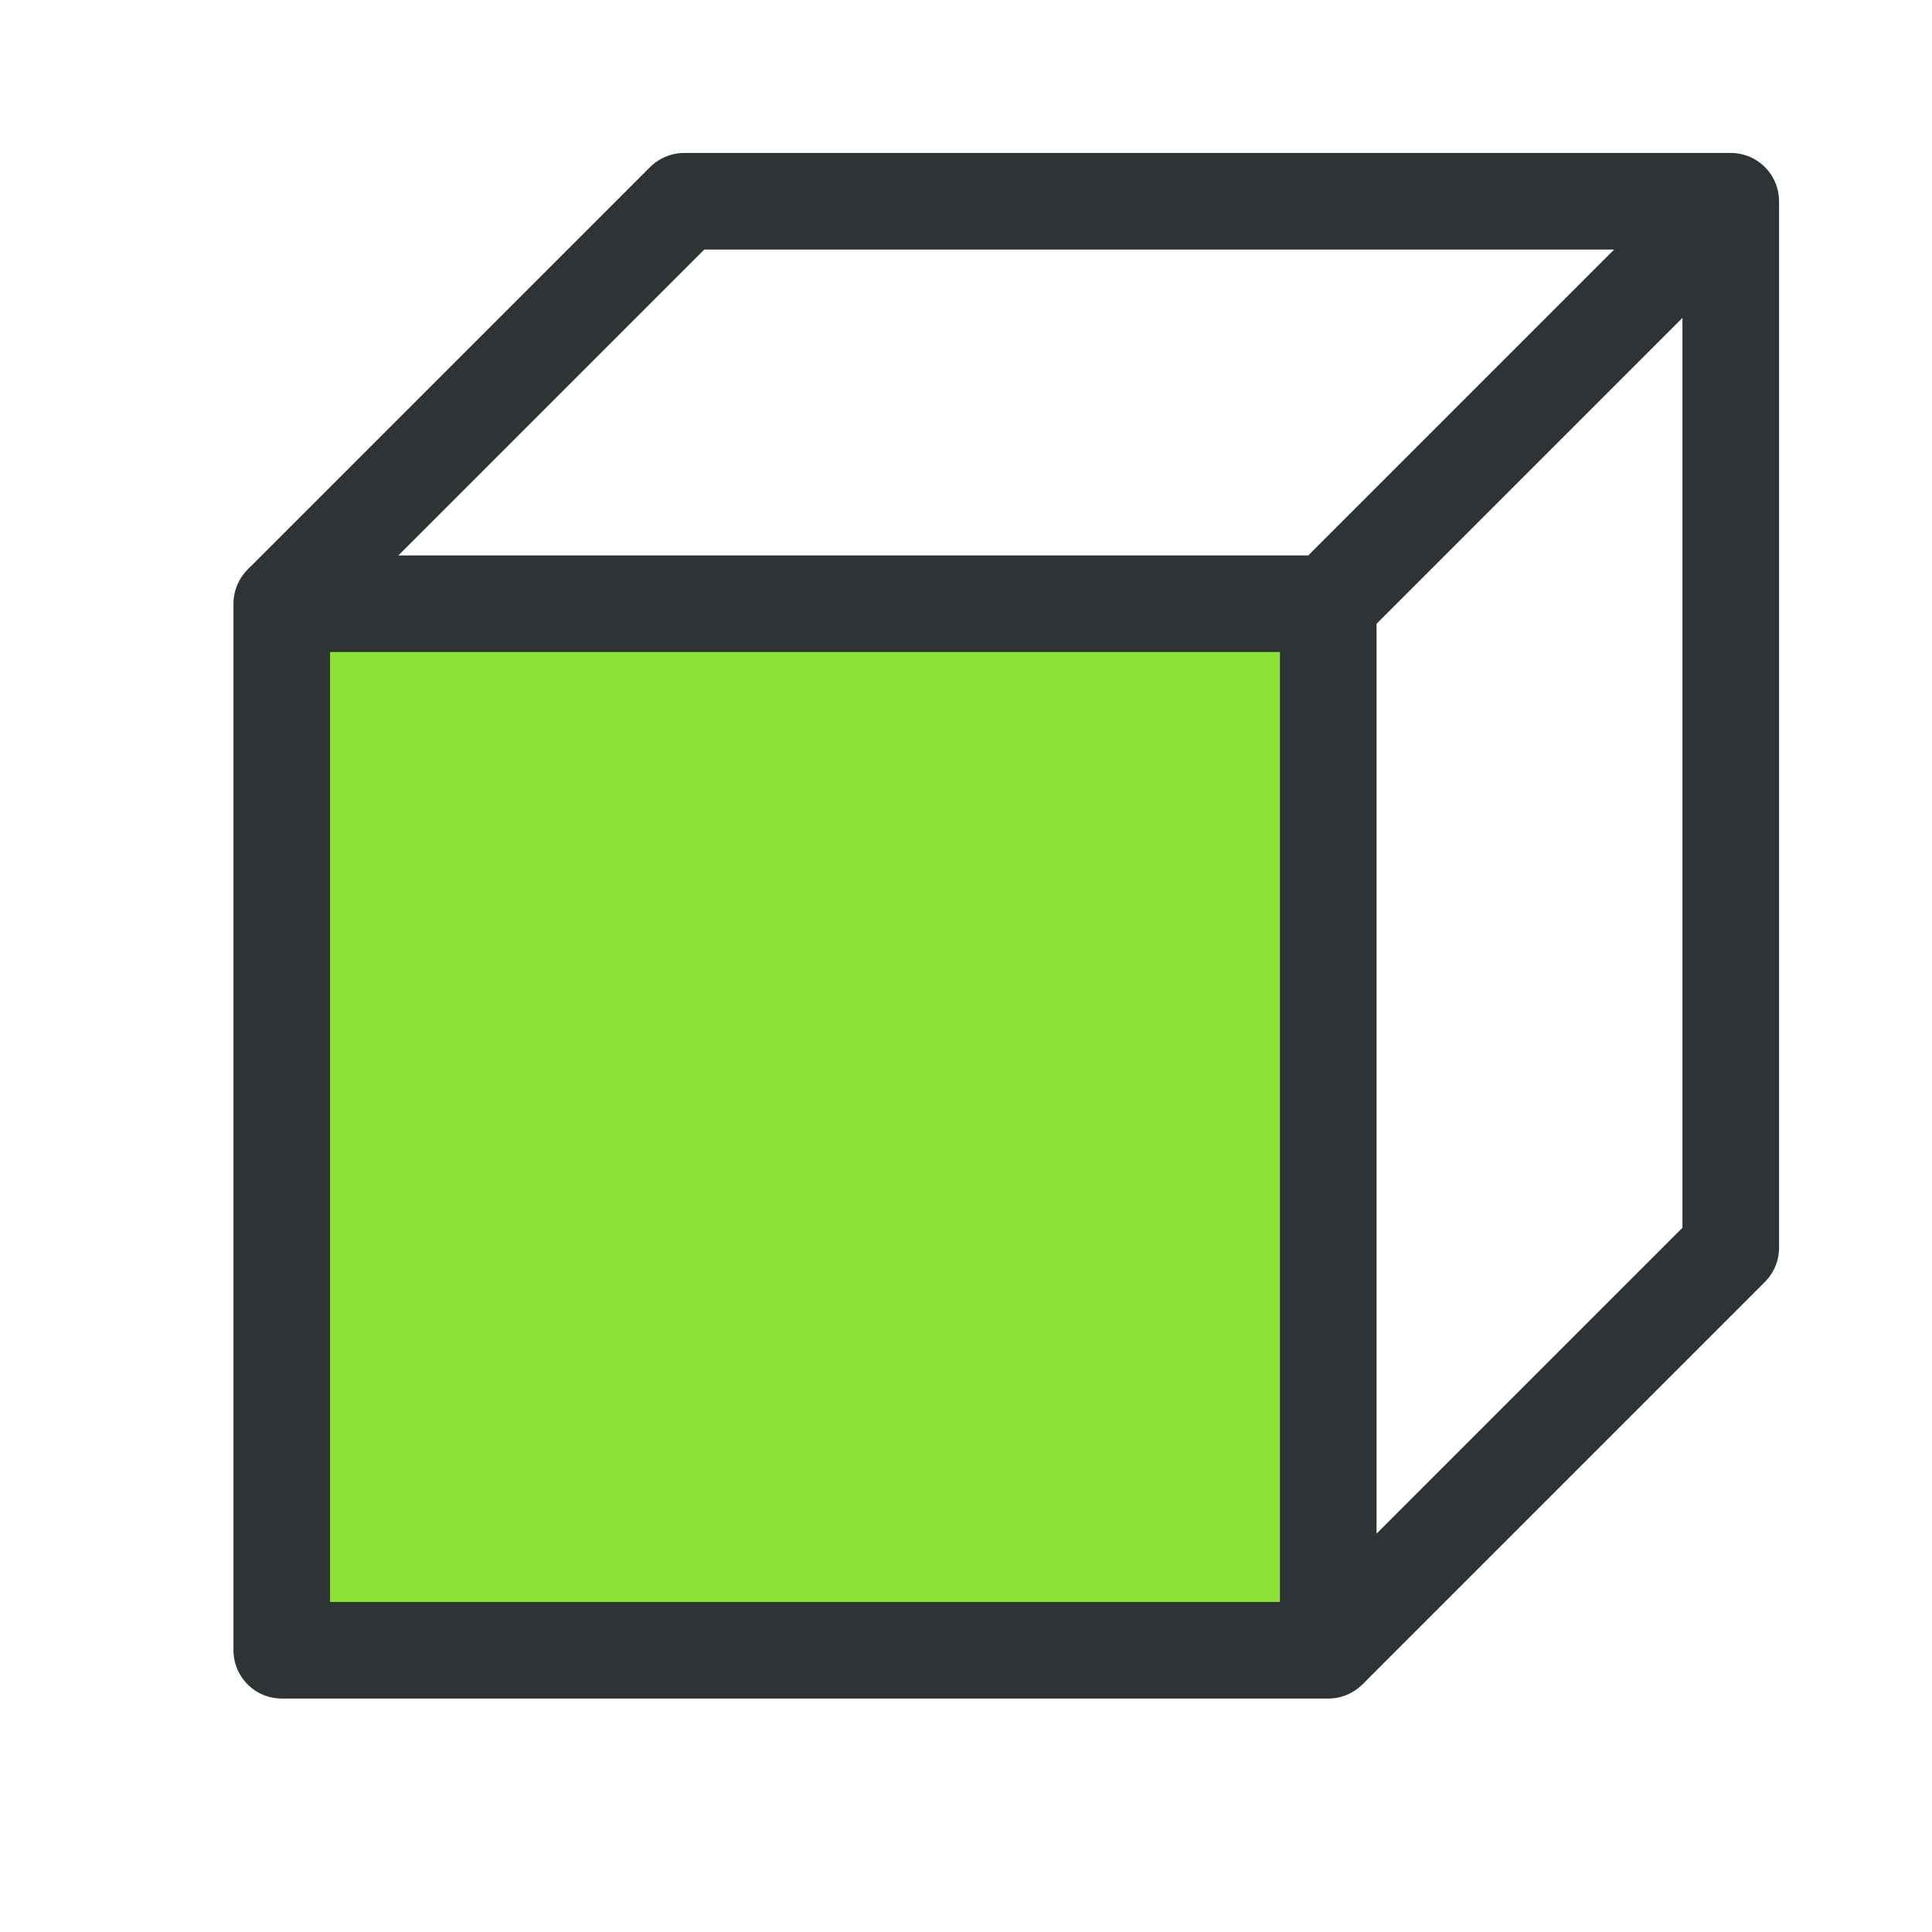
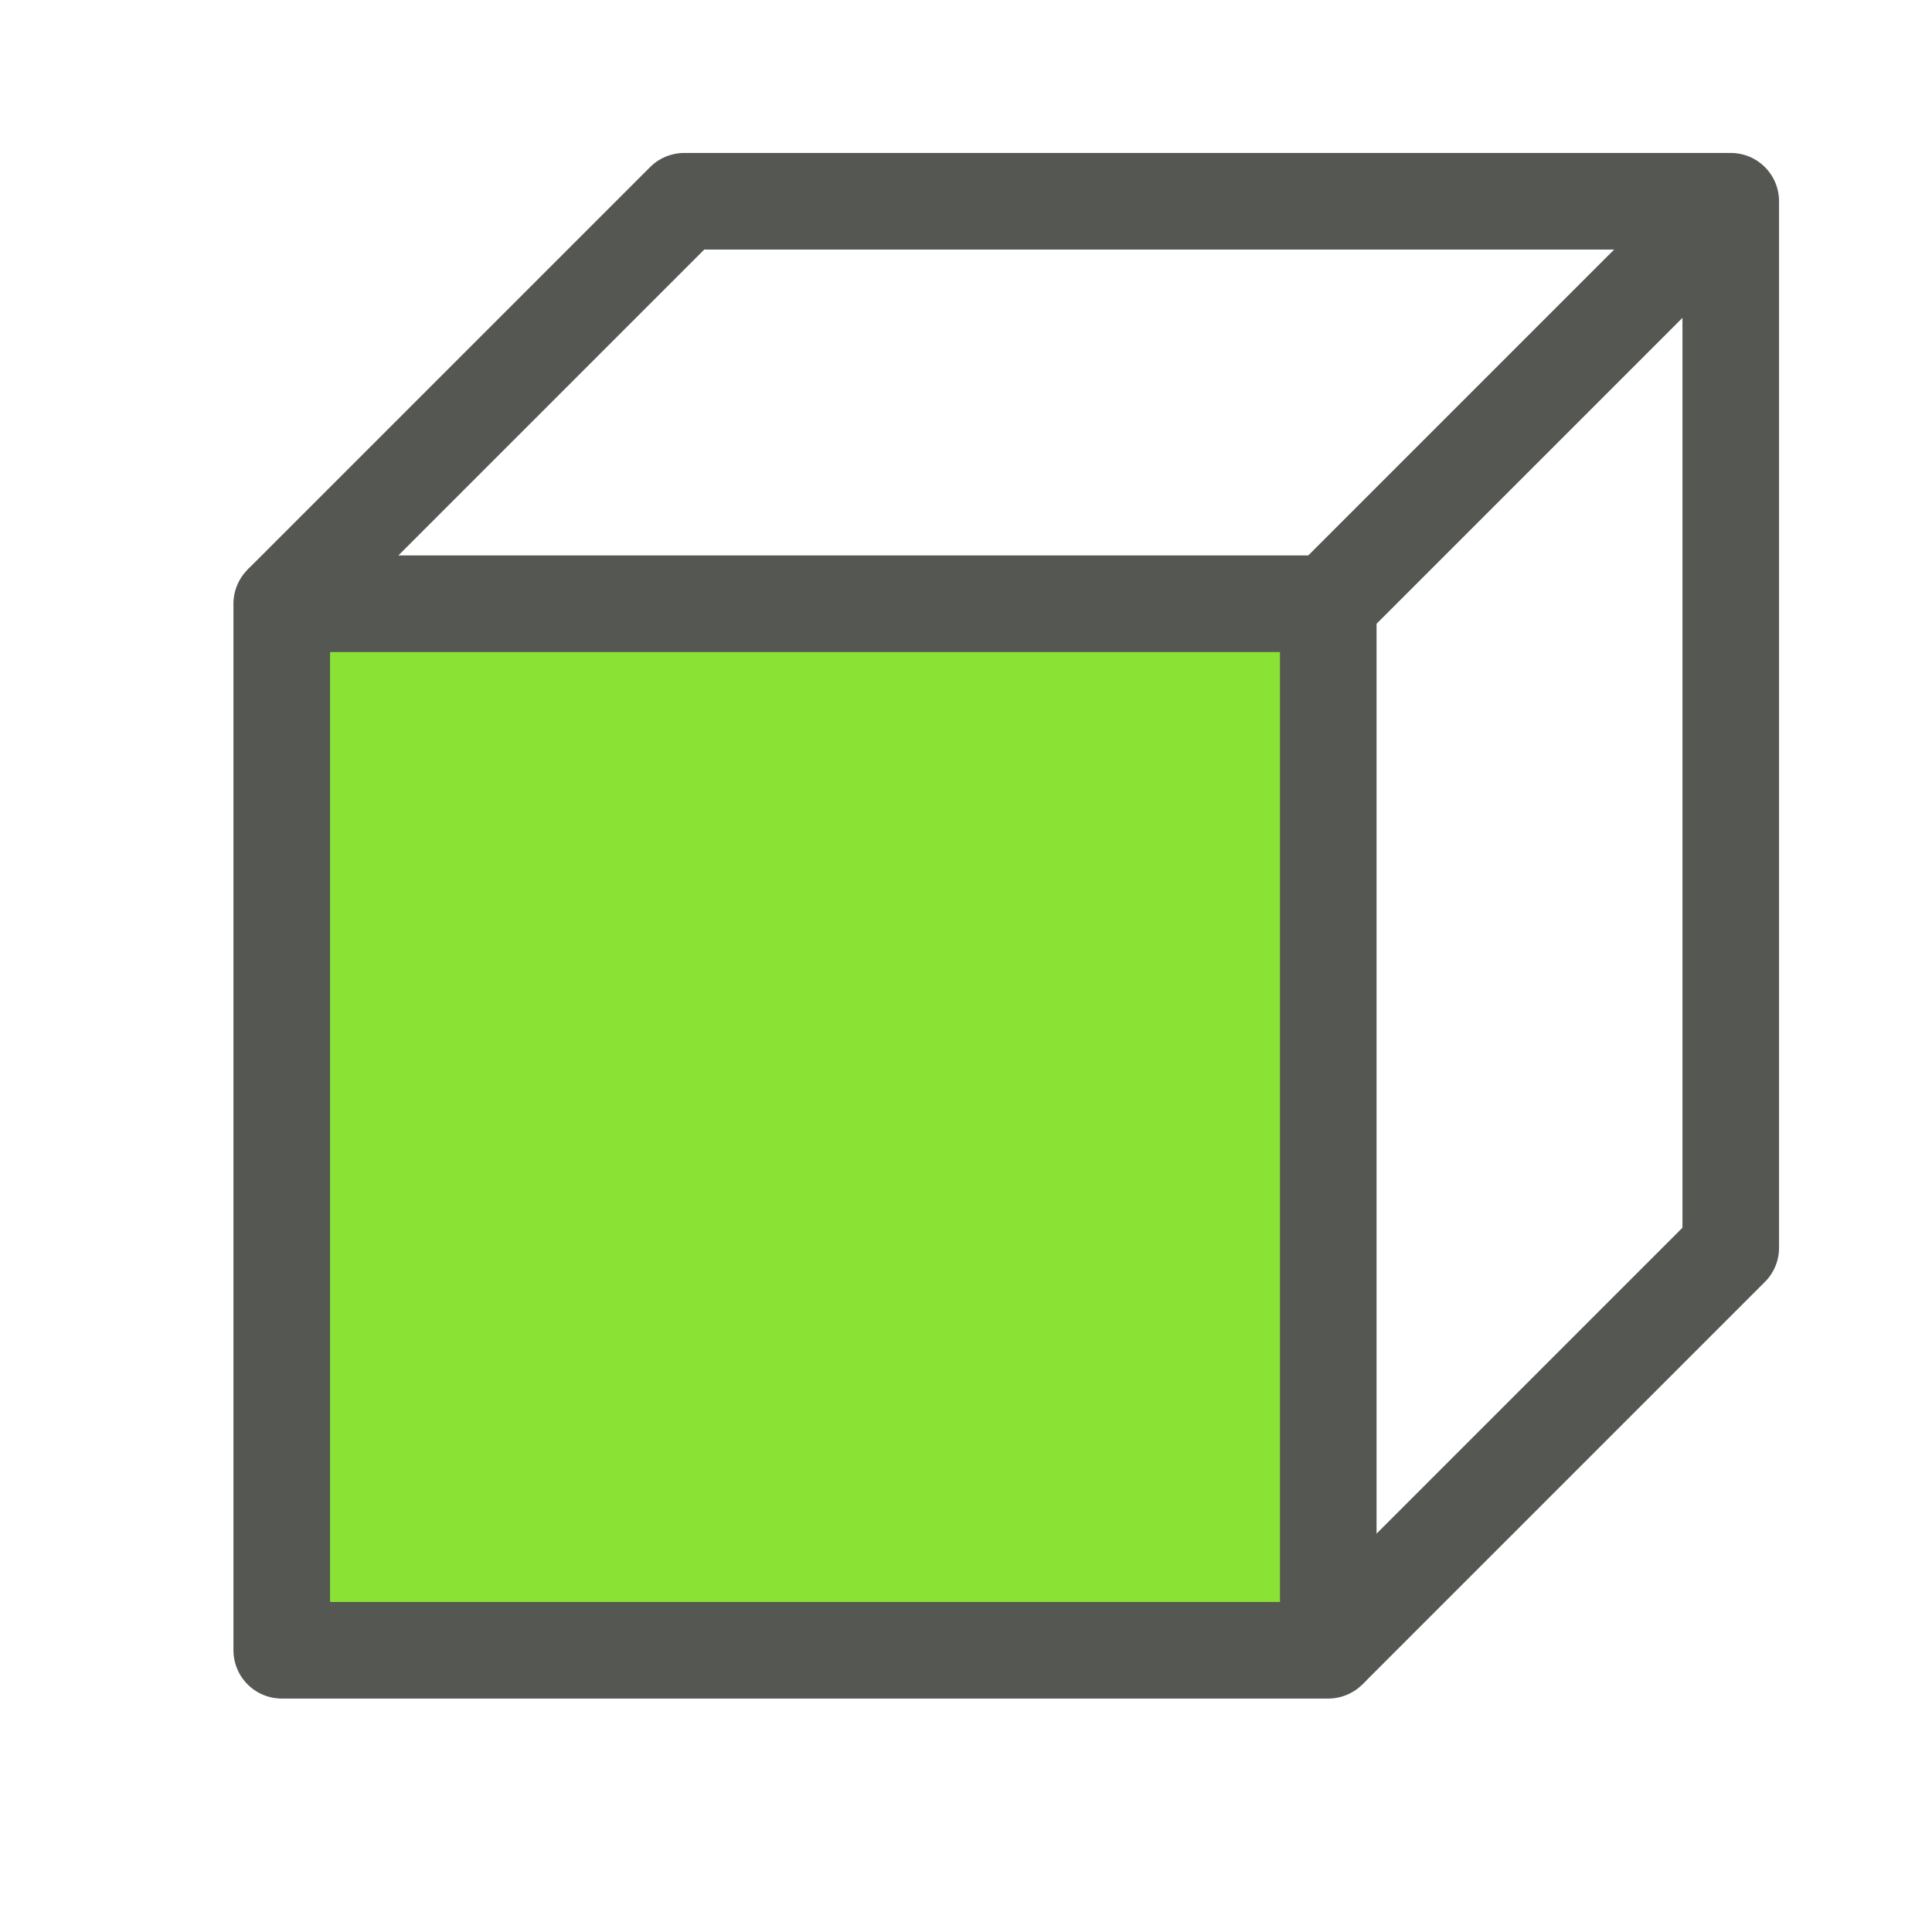
<svg xmlns="http://www.w3.org/2000/svg" width="24" height="24" viewBox="0 0 24 24" version="1.1" id="svg5" xml:space="preserve">
  <defs id="defs2" />
  <g id="layer3">
-     <path style="fill:none;stroke:#2e3436;stroke-width:1.2;stroke-linejoin:round;stroke-dashoffset:1;paint-order:fill markers stroke" d="m 3.5,7.5 5,-5 h 13 v 13 l -5,5" id="path466" />
-     <path style="fill:none;stroke:#2e3436;stroke-width:1.2;stroke-linejoin:round;stroke-dashoffset:1;paint-order:fill markers stroke" d="m 21.5,2.5 -5,5" id="path468" />
-     <path style="fill:#8ae234;fill-opacity:1;stroke:#2e3436;stroke-width:1.2;stroke-linejoin:round;stroke-dashoffset:1;paint-order:fill markers stroke" d="m 16.5,20.5 h -13 v -13 h 13 z" id="path368" />
+     <path style="fill:none;stroke:#555753;stroke-width:1.2;stroke-linejoin:round;stroke-dashoffset:1;paint-order:fill markers stroke" d="m 3.5,7.5 5,-5 h 13 v 13 l -5,5" id="path466" />
+     <path style="fill:none;stroke:#555753;stroke-width:1.2;stroke-linejoin:round;stroke-dashoffset:1;paint-order:fill markers stroke" d="m 21.5,2.5 -5,5" id="path468" />
+     <path style="fill:#8ae234;fill-opacity:1;stroke:#555753;stroke-width:1.2;stroke-linejoin:round;stroke-dashoffset:1;paint-order:fill markers stroke" d="m 16.5,20.5 h -13 v -13 h 13 z" id="path368" />
  </g>
</svg>
